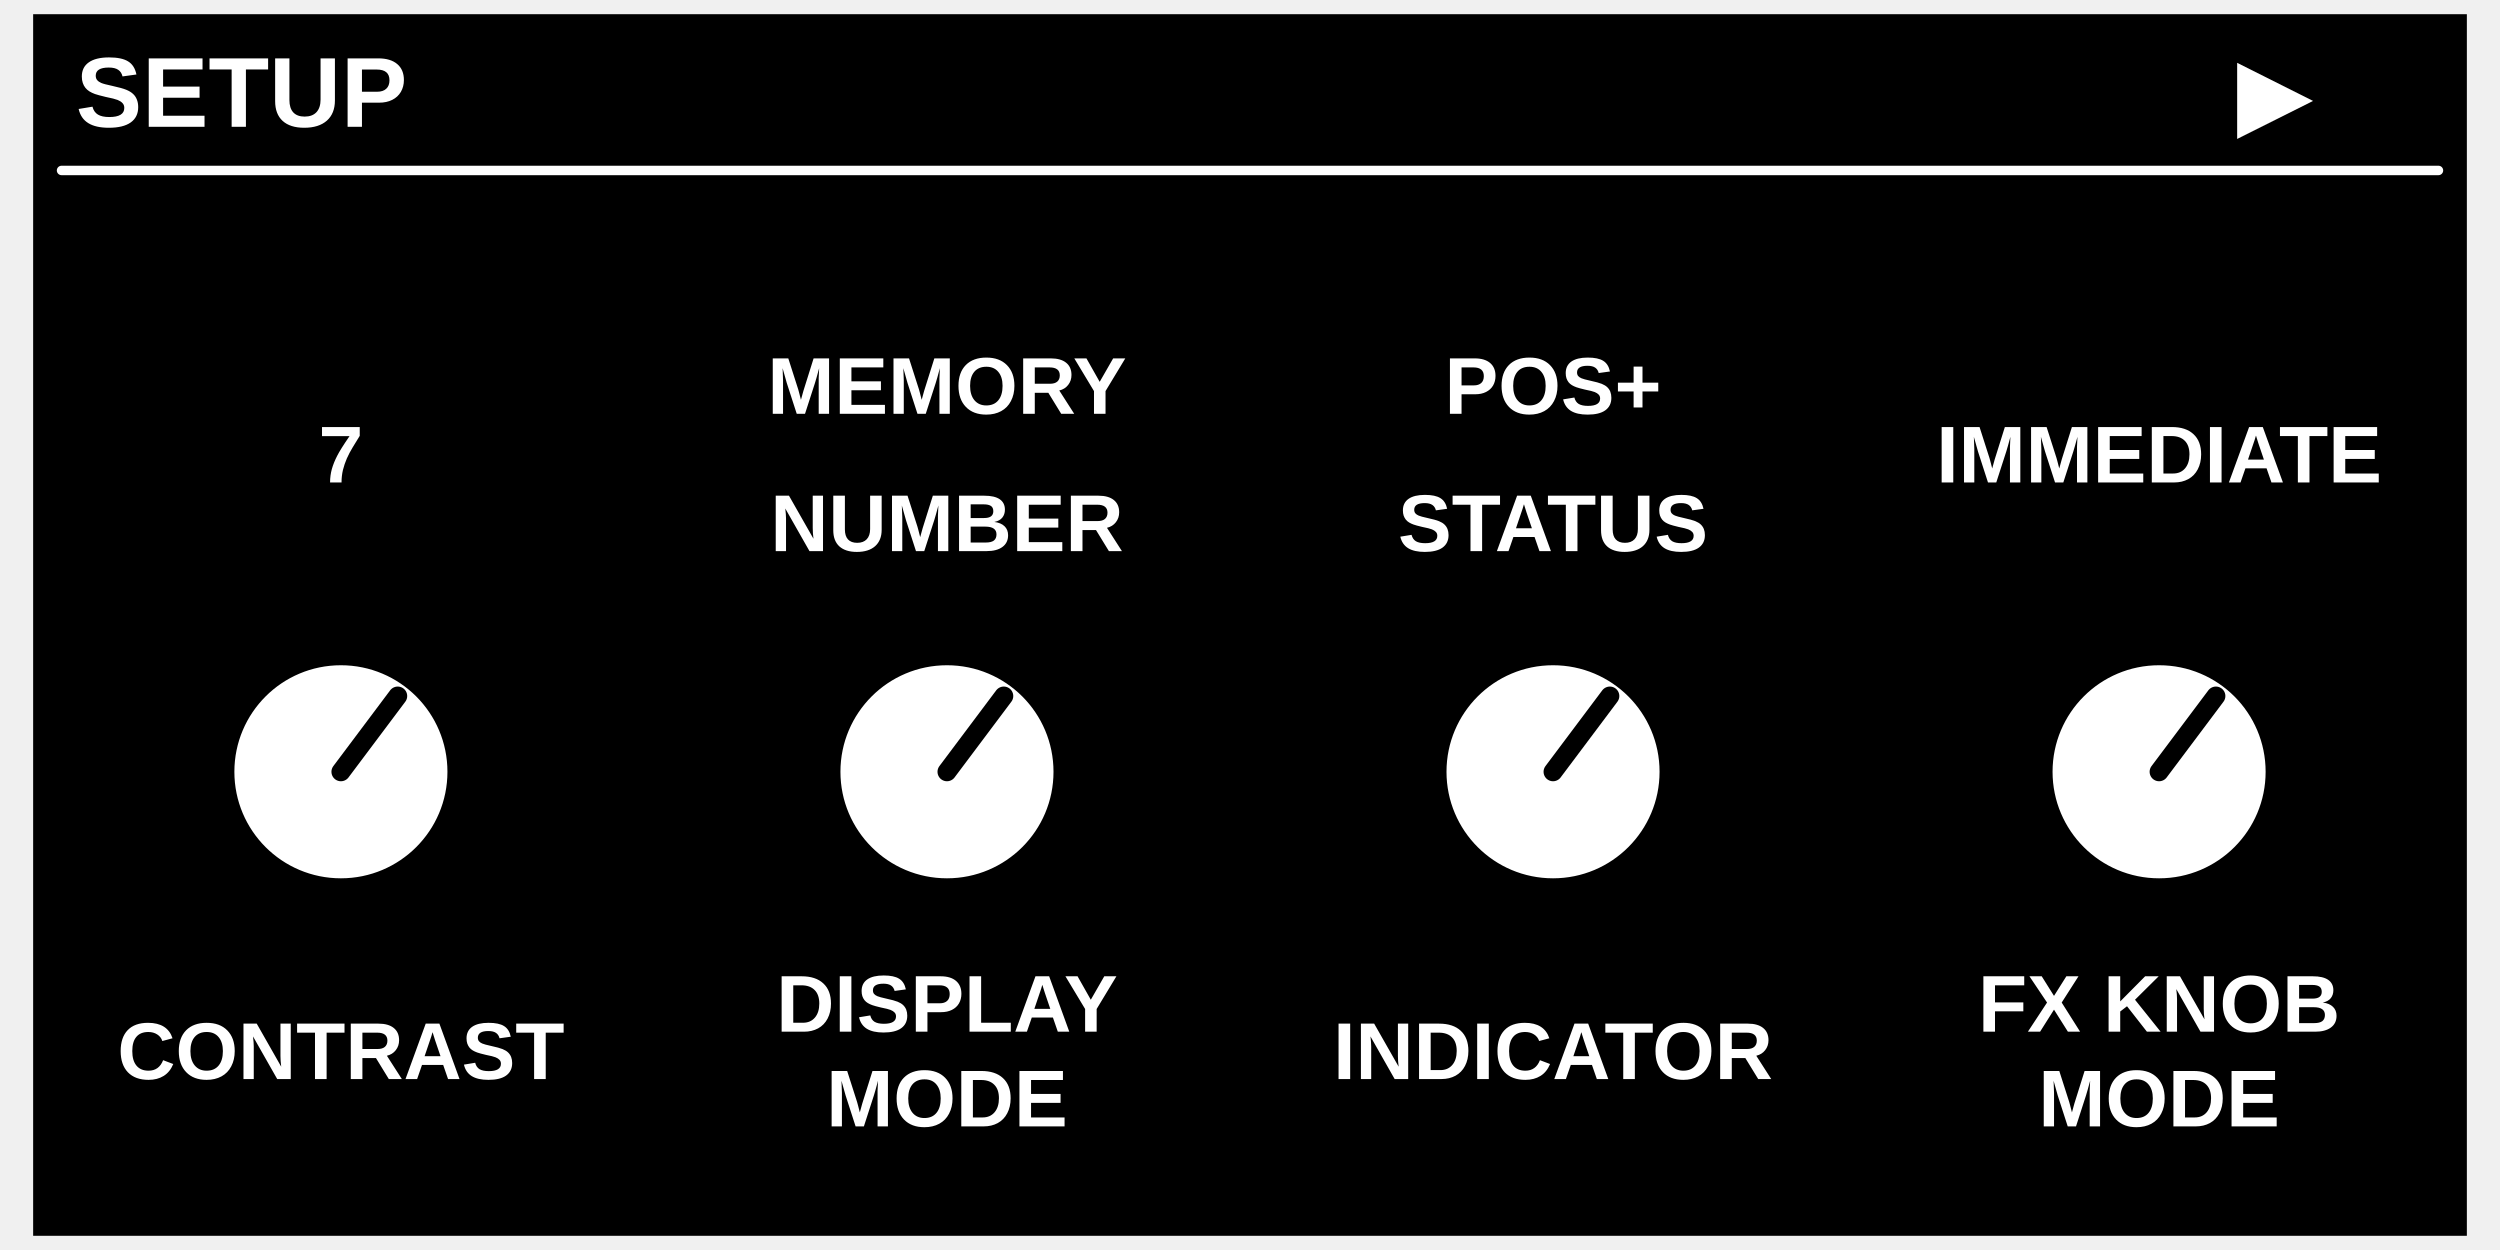
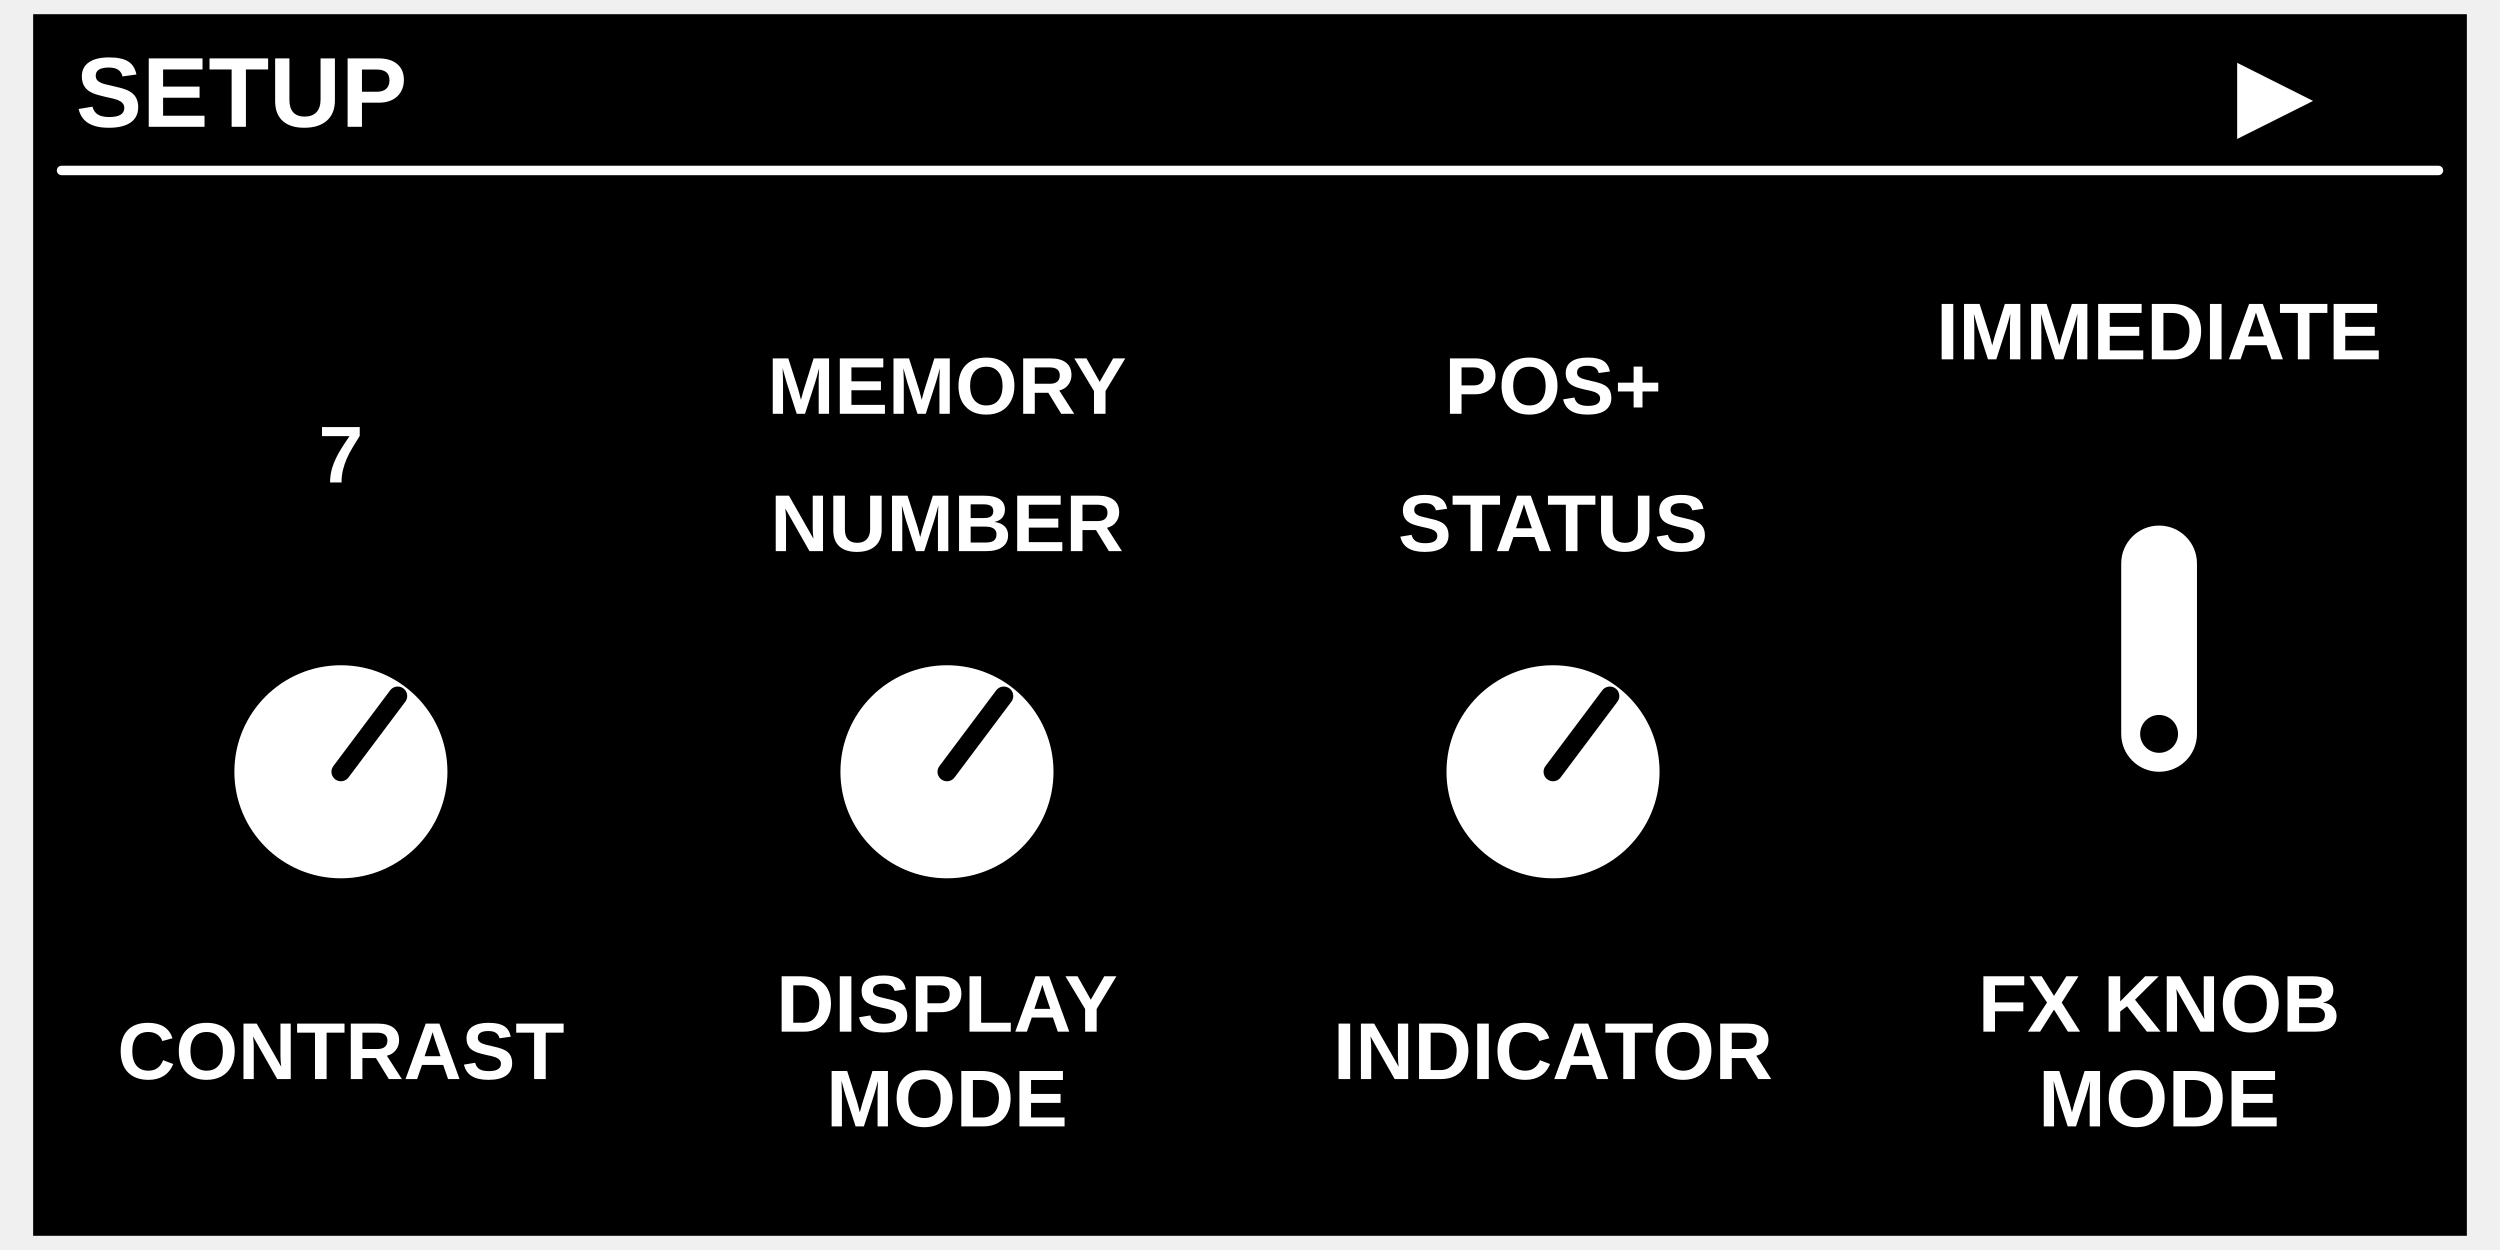
<svg xmlns="http://www.w3.org/2000/svg" width="512" height="256" viewBox="-4 -4 520 264">
  <rect x="0" y="0" width="512" height="256" rx="0" fill="#000000" stroke="#000000" stroke-width="2" />
  <rect x="0" y="0" width="512" height="33" rx="0" fill="#000000" stroke="#000000" stroke-width="0" />
  <text x="8" y="15.5" dominant-baseline="central" text-anchor="start" font-family="Arial, Helvetica, sans-serif" font-size="21" font-weight="700" fill="#FFFFFF">SETUP</text>
  <text x="472.5" y="15.5" dominant-baseline="central" text-anchor="middle" font-family="Arial, Helvetica, sans-serif" font-size="21" font-weight="700" fill="#FFFFFF">▶</text>
  <polyline points="5,32 507,32" fill="none" stroke="#FFFFFF" stroke-width="2" stroke-linecap="round" stroke-linejoin="round" />
  <rect x="0" y="54" width="128" height="184" rx="0" fill="#000000" stroke="#000000" stroke-width="0" />
  <text x="64.0" y="92.0" dominant-baseline="central" text-anchor="middle" font-family="Arial, Helvetica, sans-serif" font-size="17" font-weight="700" fill="#FFFFFF">7</text>
  <ellipse cx="64.0" cy="159.0" rx="22.0" ry="22.0" fill="#FFFFFF" stroke="#FFFFFF" stroke-width="1" />
  <polyline points="64,159 76,143" fill="none" stroke="#000000" stroke-width="4" stroke-linecap="round" stroke-linejoin="round" />
  <text x="64.0" y="218.0" dominant-baseline="central" text-anchor="middle" font-family="Arial, Helvetica, sans-serif" font-size="17" font-weight="700" fill="#FFFFFF">CONTRAST</text>
  <rect x="128" y="54" width="128" height="184" rx="0" fill="#000000" stroke="#000000" stroke-width="0" />
  <text x="192.0" y="77.5" dominant-baseline="central" text-anchor="middle" font-family="Arial, Helvetica, sans-serif" font-size="17" font-weight="700" fill="#FFFFFF">MEMORY</text>
  <text x="192.0" y="106.5" dominant-baseline="central" text-anchor="middle" font-family="Arial, Helvetica, sans-serif" font-size="17" font-weight="700" fill="#FFFFFF">NUMBER</text>
  <ellipse cx="192.0" cy="159.0" rx="22.0" ry="22.0" fill="#FFFFFF" stroke="#FFFFFF" stroke-width="1" />
  <polyline points="192,159 204,143" fill="none" stroke="#000000" stroke-width="4" stroke-linecap="round" stroke-linejoin="round" />
  <text x="192.0" y="208.0" dominant-baseline="central" text-anchor="middle" font-family="Arial, Helvetica, sans-serif" font-size="17" font-weight="700" fill="#FFFFFF">DISPLAY</text>
  <text x="192.0" y="228.0" dominant-baseline="central" text-anchor="middle" font-family="Arial, Helvetica, sans-serif" font-size="17" font-weight="700" fill="#FFFFFF">MODE</text>
  <rect x="256" y="54" width="128" height="184" rx="0" fill="#000000" stroke="#000000" stroke-width="0" />
  <text x="320.0" y="77.5" dominant-baseline="central" text-anchor="middle" font-family="Arial, Helvetica, sans-serif" font-size="17" font-weight="700" fill="#FFFFFF">POS+</text>
  <text x="320.0" y="106.5" dominant-baseline="central" text-anchor="middle" font-family="Arial, Helvetica, sans-serif" font-size="17" font-weight="700" fill="#FFFFFF">STATUS</text>
  <ellipse cx="320.0" cy="159.0" rx="22.0" ry="22.0" fill="#FFFFFF" stroke="#FFFFFF" stroke-width="1" />
  <polyline points="320,159 332,143" fill="none" stroke="#000000" stroke-width="4" stroke-linecap="round" stroke-linejoin="round" />
  <text x="320.0" y="218.0" dominant-baseline="central" text-anchor="middle" font-family="Arial, Helvetica, sans-serif" font-size="17" font-weight="700" fill="#FFFFFF">INDICATOR</text>
  <rect x="384" y="54" width="128" height="184" rx="0" fill="#000000" stroke="#000000" stroke-width="0" />
-   <text x="448.0" y="92.0" dominant-baseline="central" text-anchor="middle" font-family="Arial, Helvetica, sans-serif" font-size="17" font-weight="700" fill="#FFFFFF">IMMEDIATE</text>
-   <ellipse cx="448.0" cy="159.0" rx="22.0" ry="22.0" fill="#FFFFFF" stroke="#FFFFFF" stroke-width="1" />
-   <polyline points="448,159 460,143" fill="none" stroke="#000000" stroke-width="4" stroke-linecap="round" stroke-linejoin="round" />
+   <text x="448.0" y="66.0" dominant-baseline="central" text-anchor="middle" font-family="Arial, Helvetica, sans-serif" font-size="17" font-weight="700" fill="#FFFFFF">IMMEDIATE</text>
+   <rect x="384" y="103" width="128" height="64" rx="0" fill="#000000" stroke="#000000" stroke-width="0" />
+   <rect x="440" y="107" width="16" height="52" rx="8" fill="#FFFFFF" stroke="#FFFFFF" stroke-width="0" />
+   <ellipse cx="448.0" cy="151.0" rx="4.0" ry="4.0" fill="#000000" stroke="#000000" stroke-width="0" />
  <text x="448.0" y="208.0" dominant-baseline="central" text-anchor="middle" font-family="Arial, Helvetica, sans-serif" font-size="17" font-weight="700" fill="#FFFFFF">FX KNOB</text>
  <text x="448.0" y="228.0" dominant-baseline="central" text-anchor="middle" font-family="Arial, Helvetica, sans-serif" font-size="17" font-weight="700" fill="#FFFFFF">MODE</text>
</svg>
